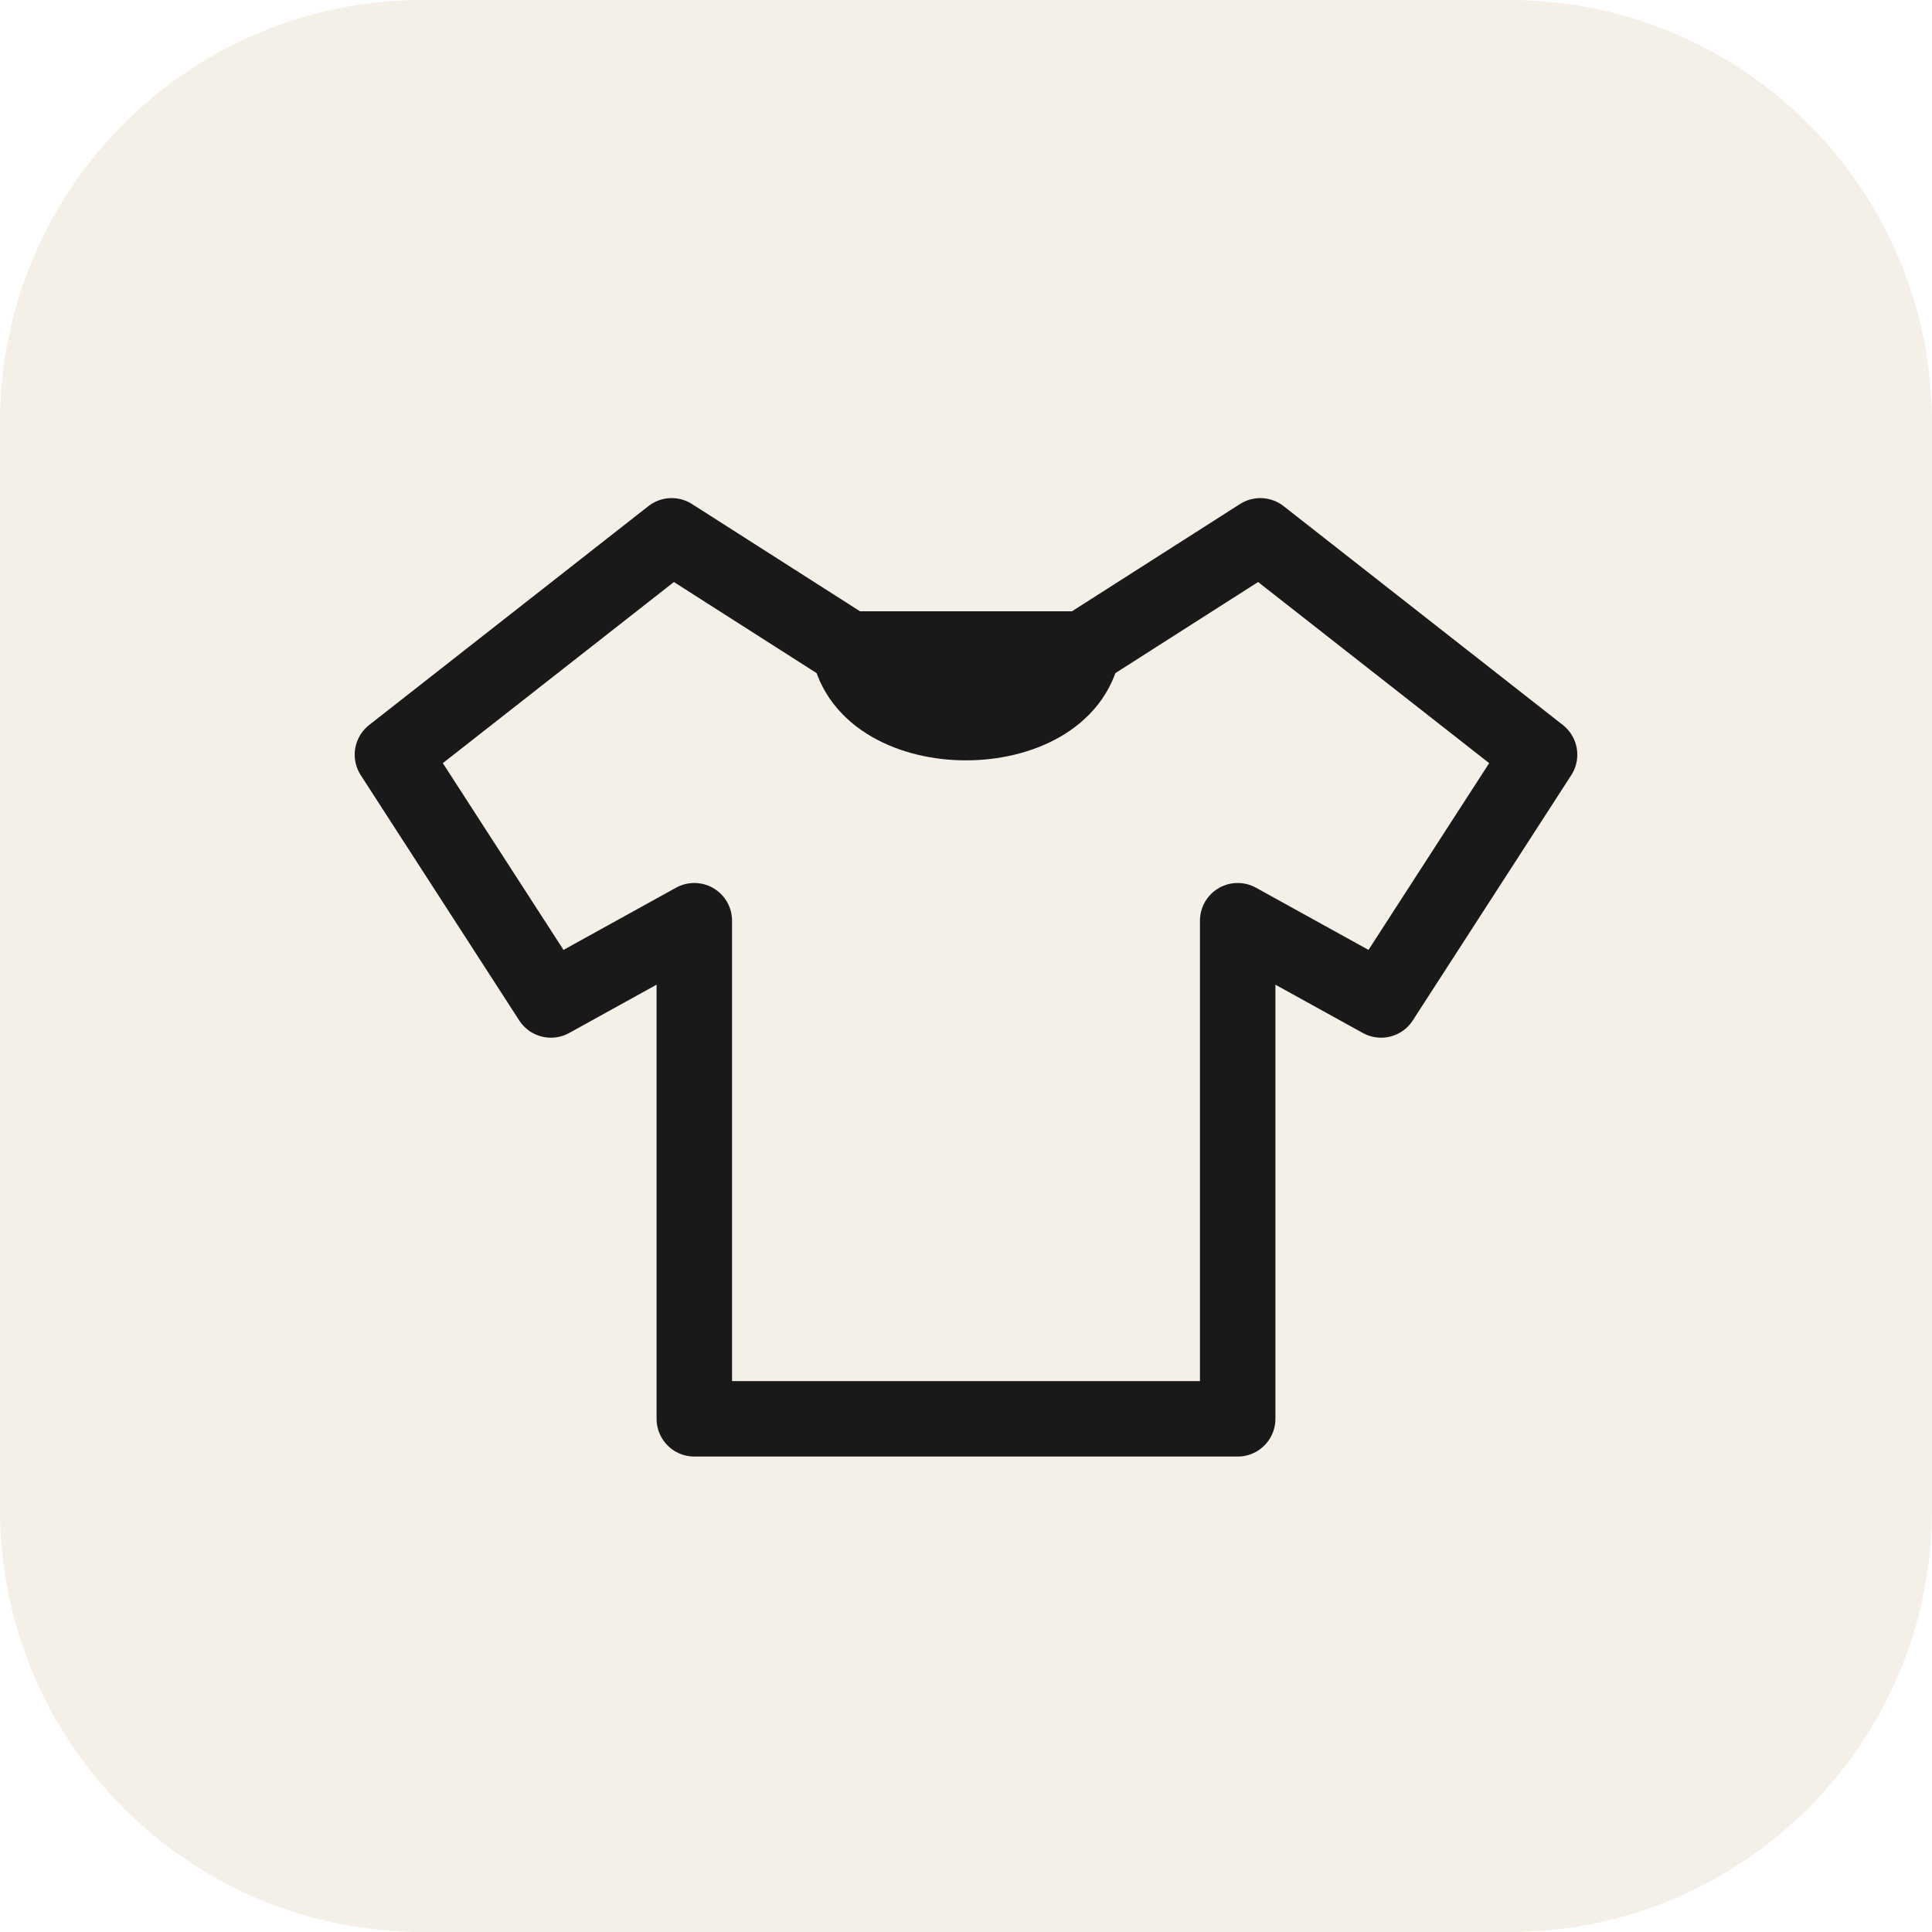
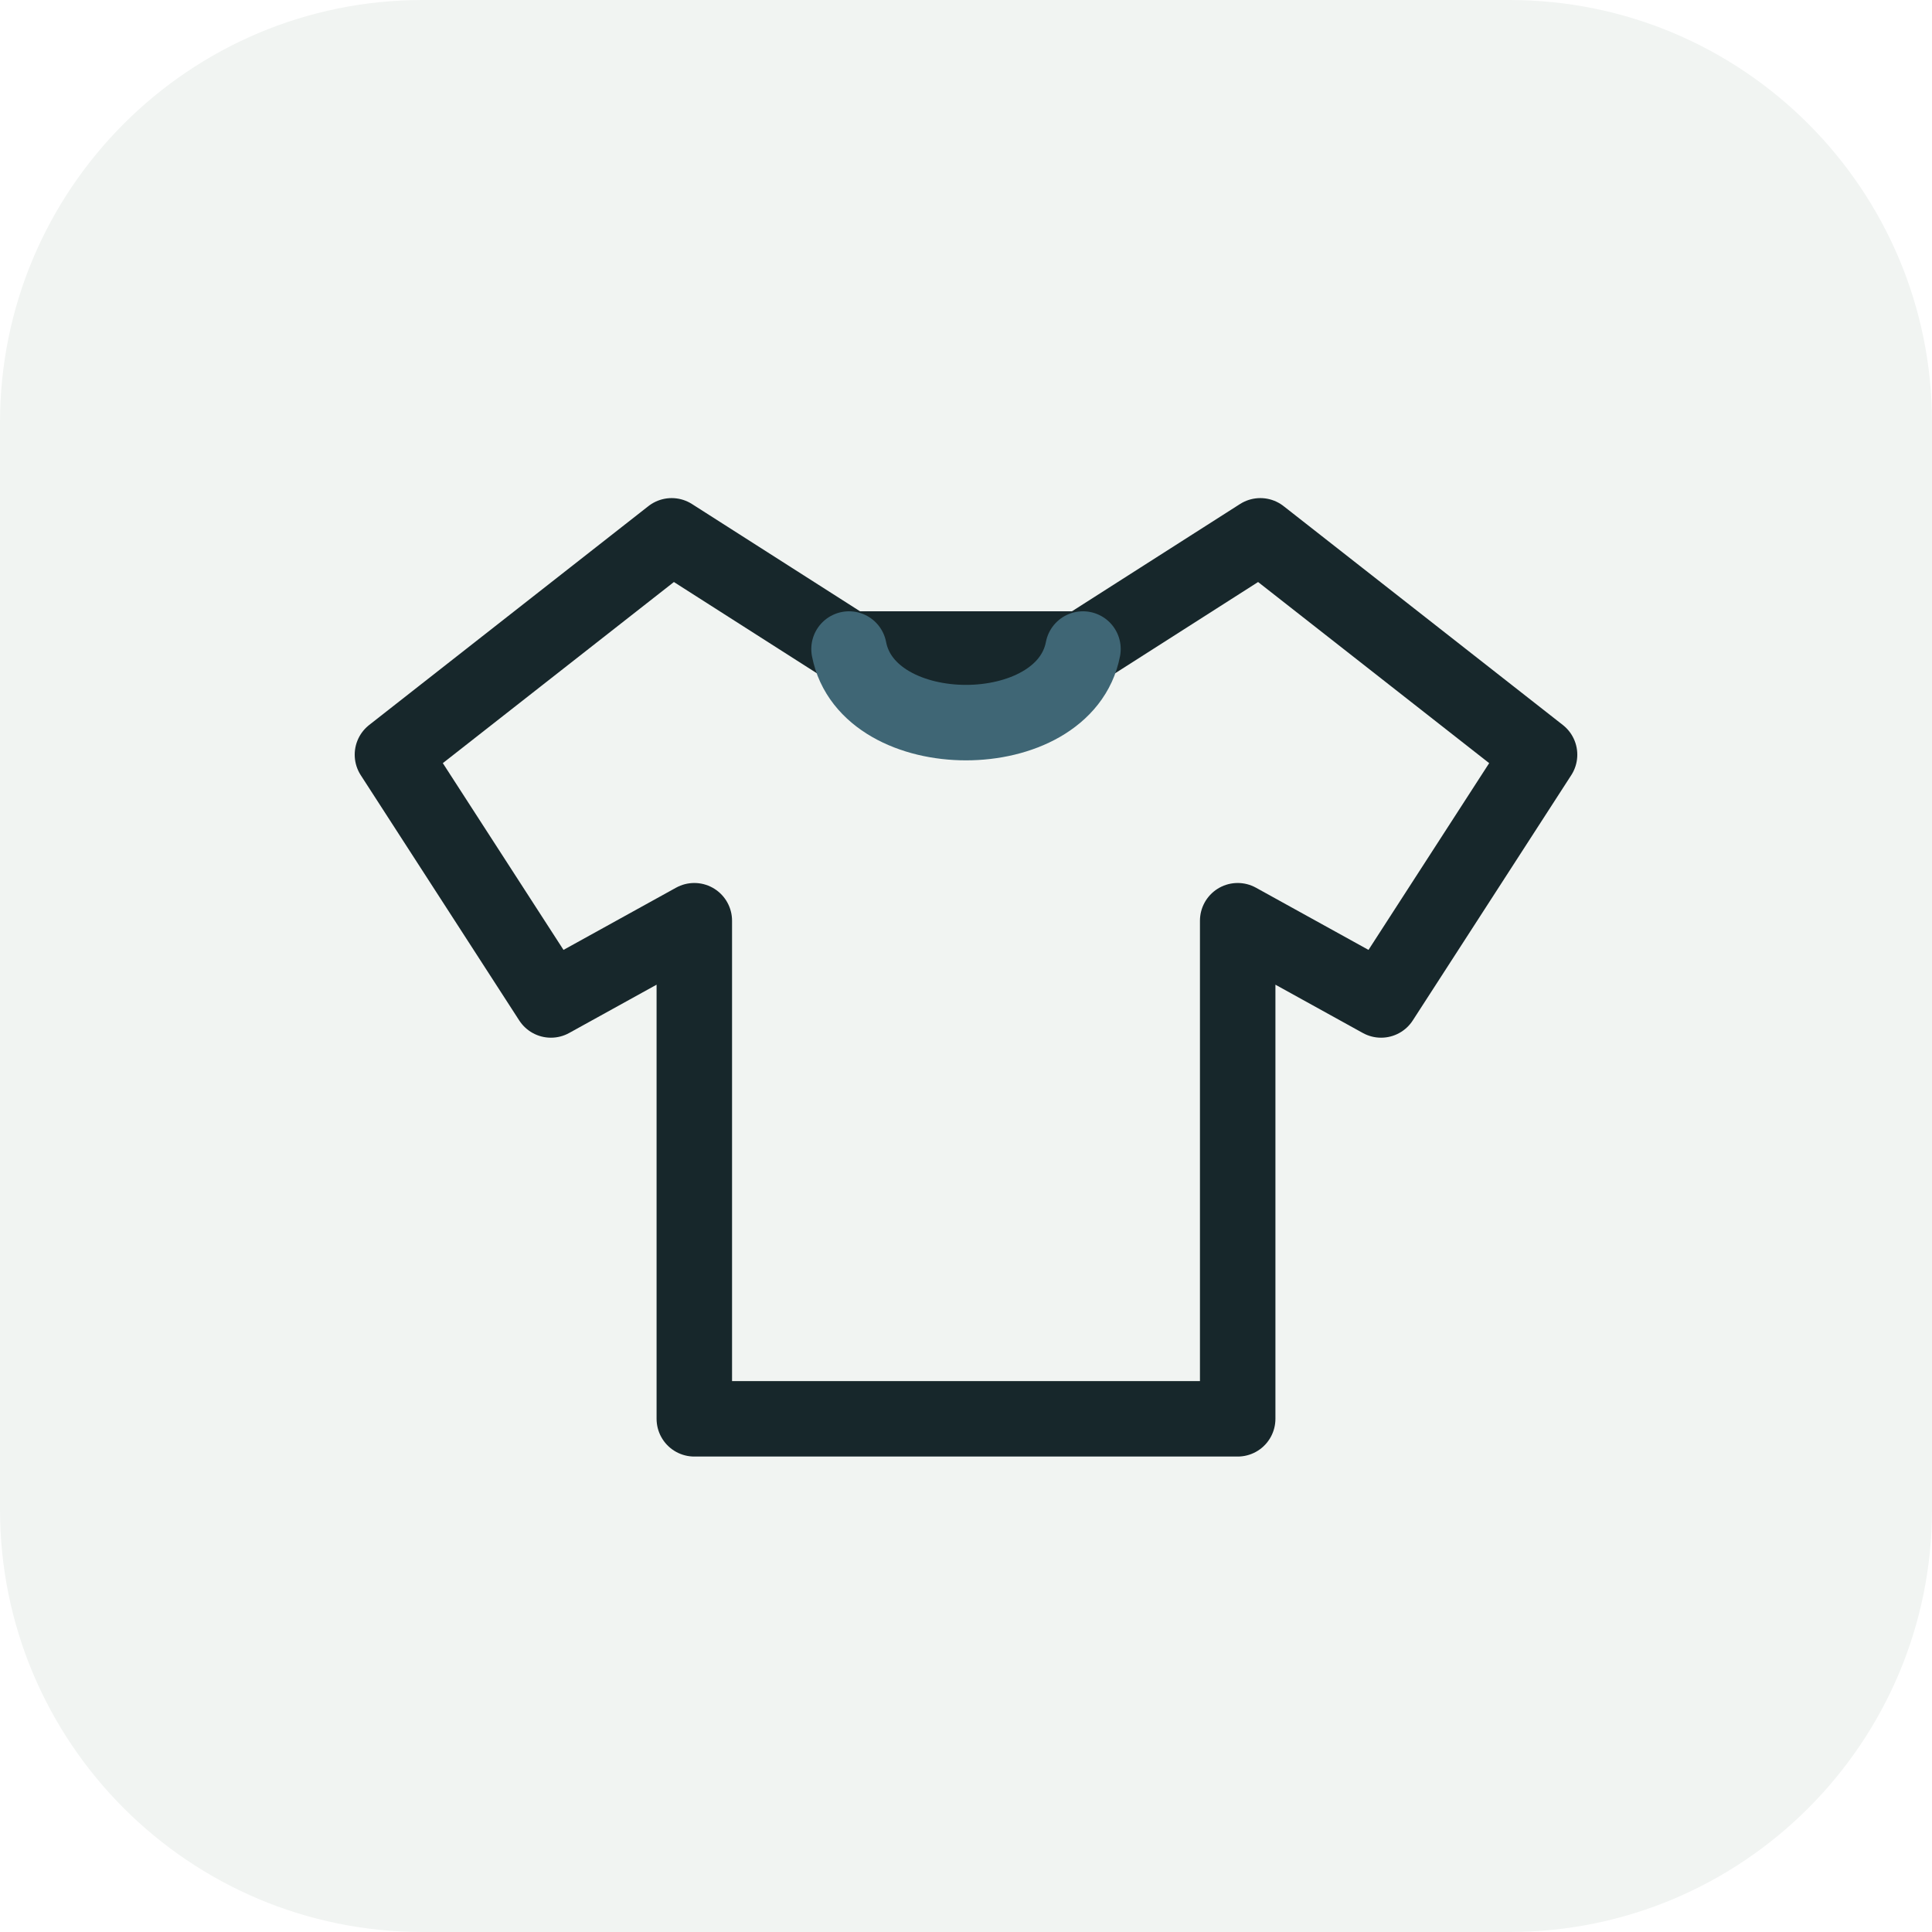
<svg xmlns="http://www.w3.org/2000/svg" viewBox="0 0 512 512">
-   <rect width="512" height="512" rx="112" fill="#f4f0e8" />
-   <path d="M178 142l-74 58 42 65 38-21v132h144V244l38 21 42-65-74-58-47 30h-62l-47-30Z" fill="none" stroke="#191919" stroke-linejoin="round" stroke-width="20" />
-   <path d="M225 172c5 26 57 26 62 0" fill="none" stroke="#191919" stroke-linecap="round" stroke-width="20" />
+   <rect width="512" height="512" rx="112" fill="#f1f4f2" />
+   <path d="M178 142l-74 58 42 65 38-21v132h144V244l38 21 42-65-74-58-47 30h-62l-47-30Z" fill="none" stroke="#17272b" stroke-linejoin="round" stroke-width="20" />
+   <path d="M225 172c5 26 57 26 62 0" fill="none" stroke="#3f6675" stroke-linecap="round" stroke-width="20" />
</svg>
